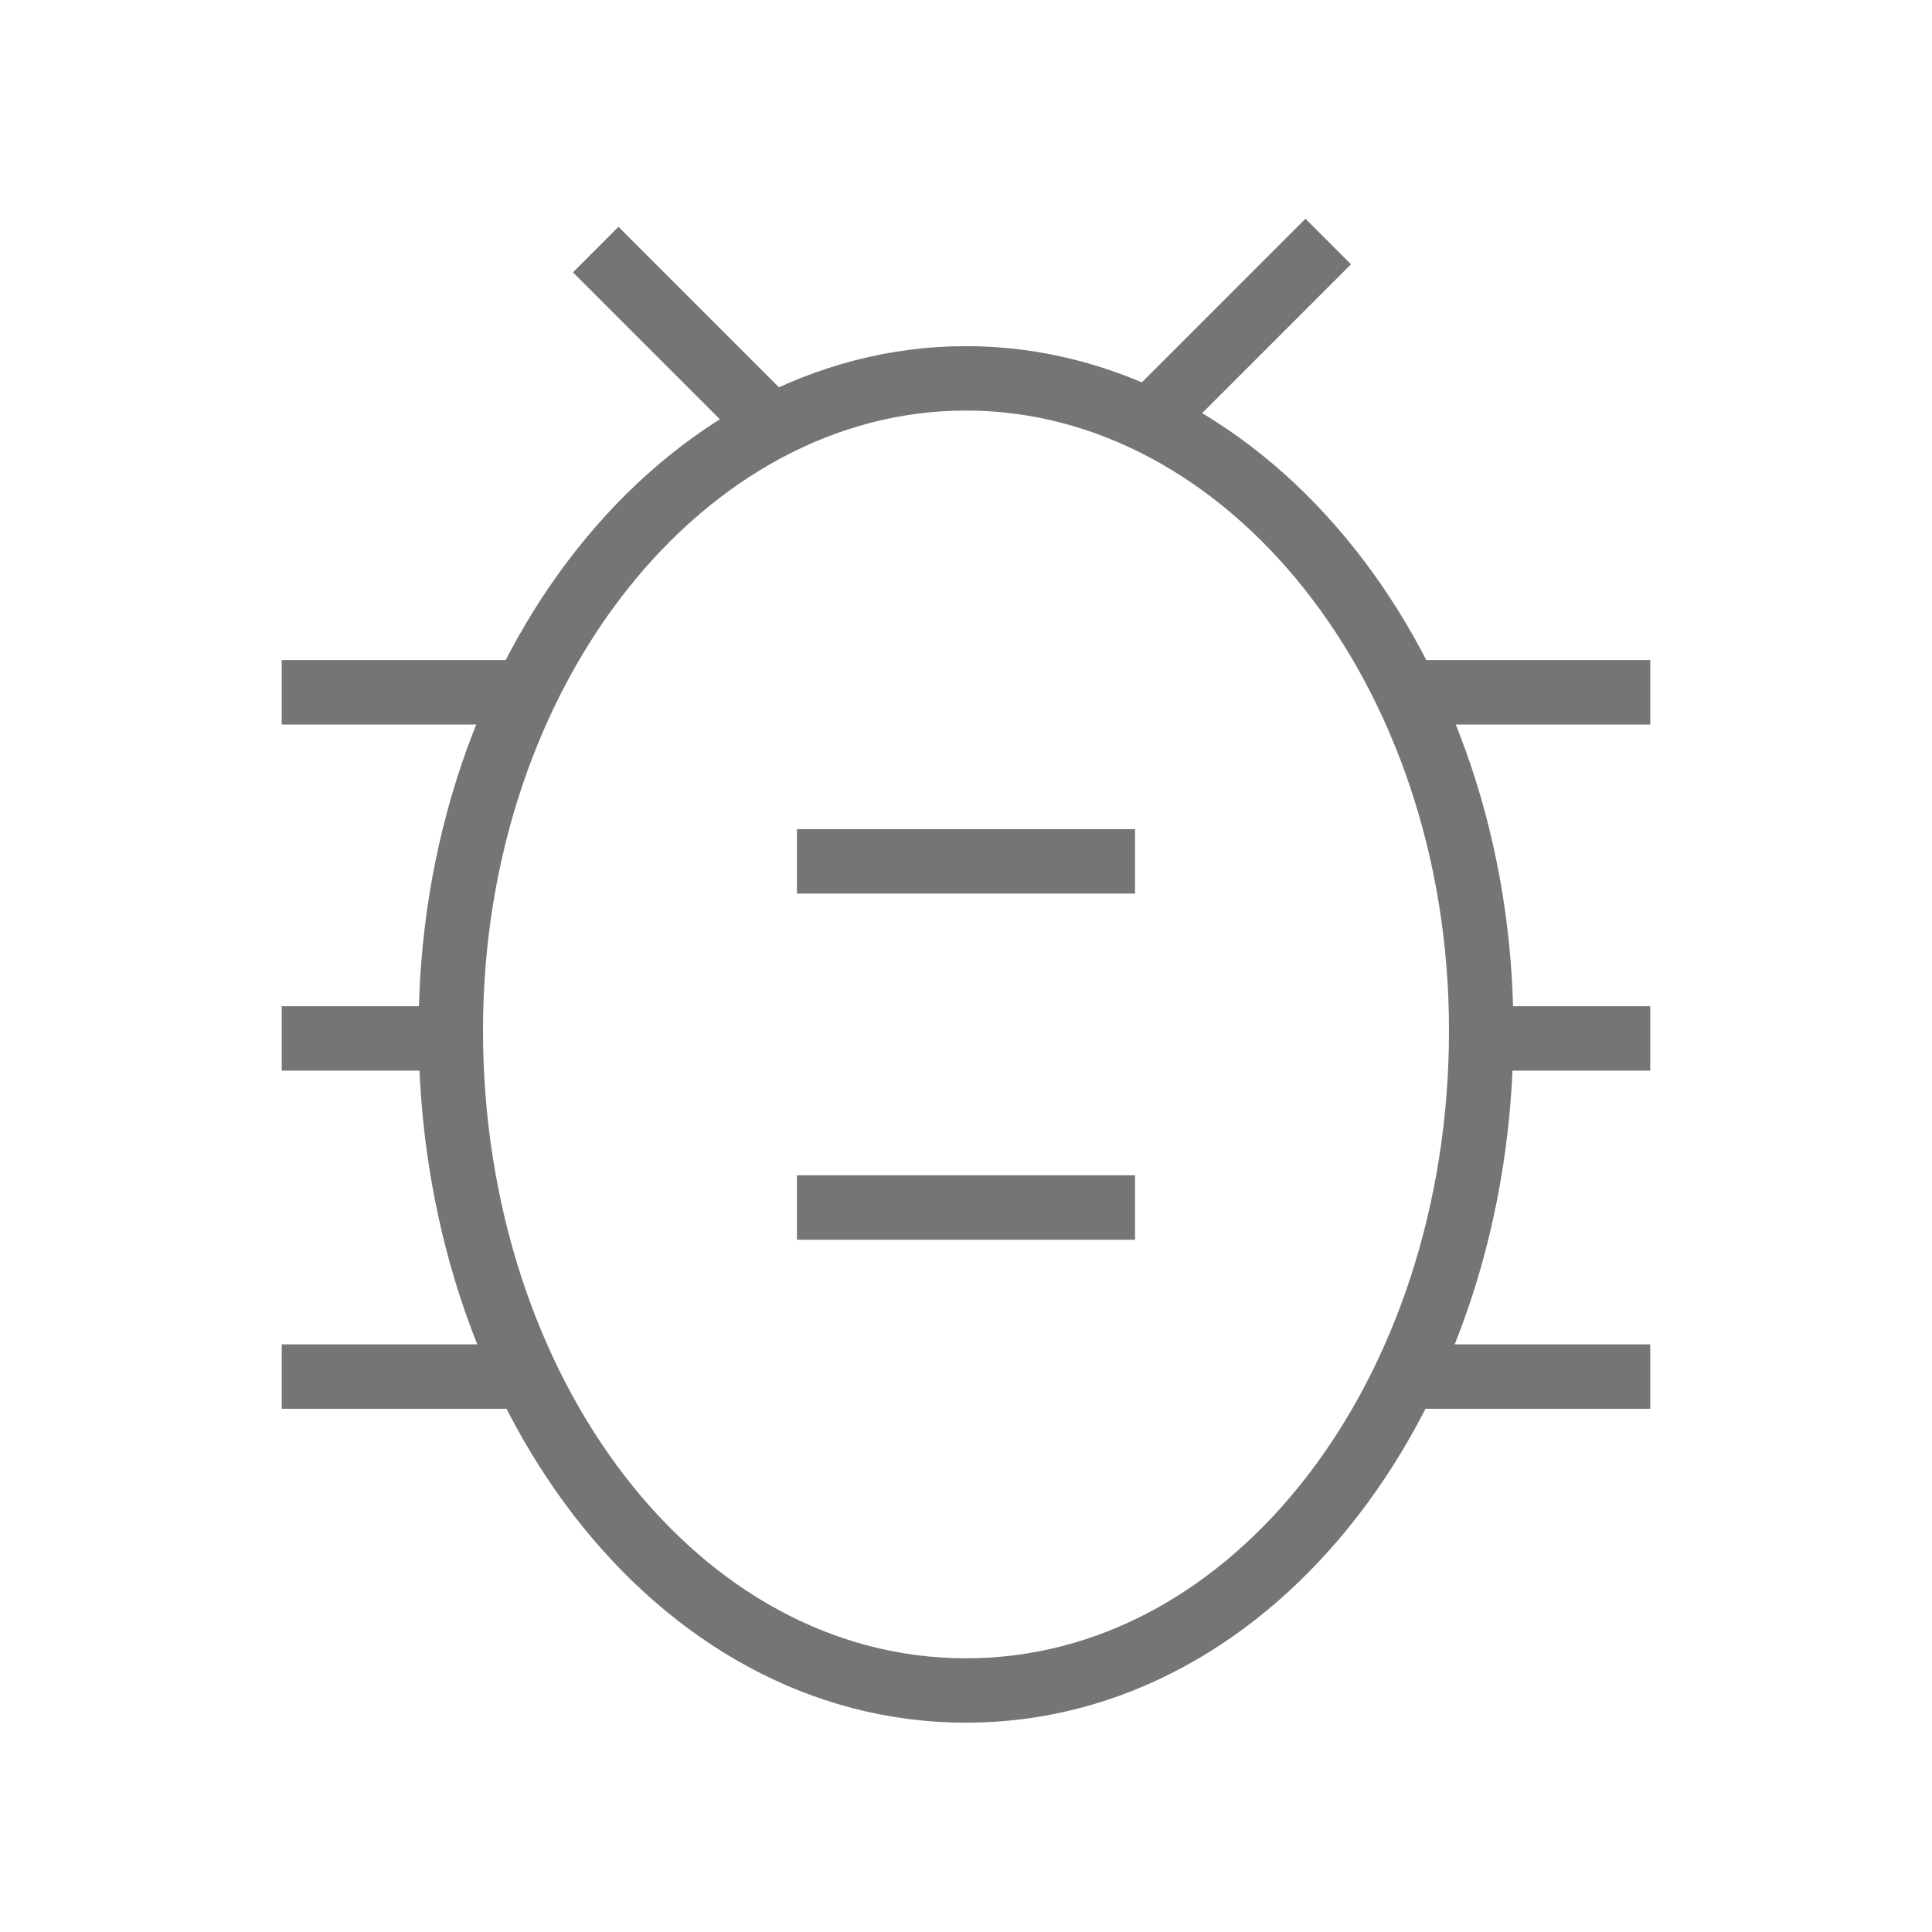
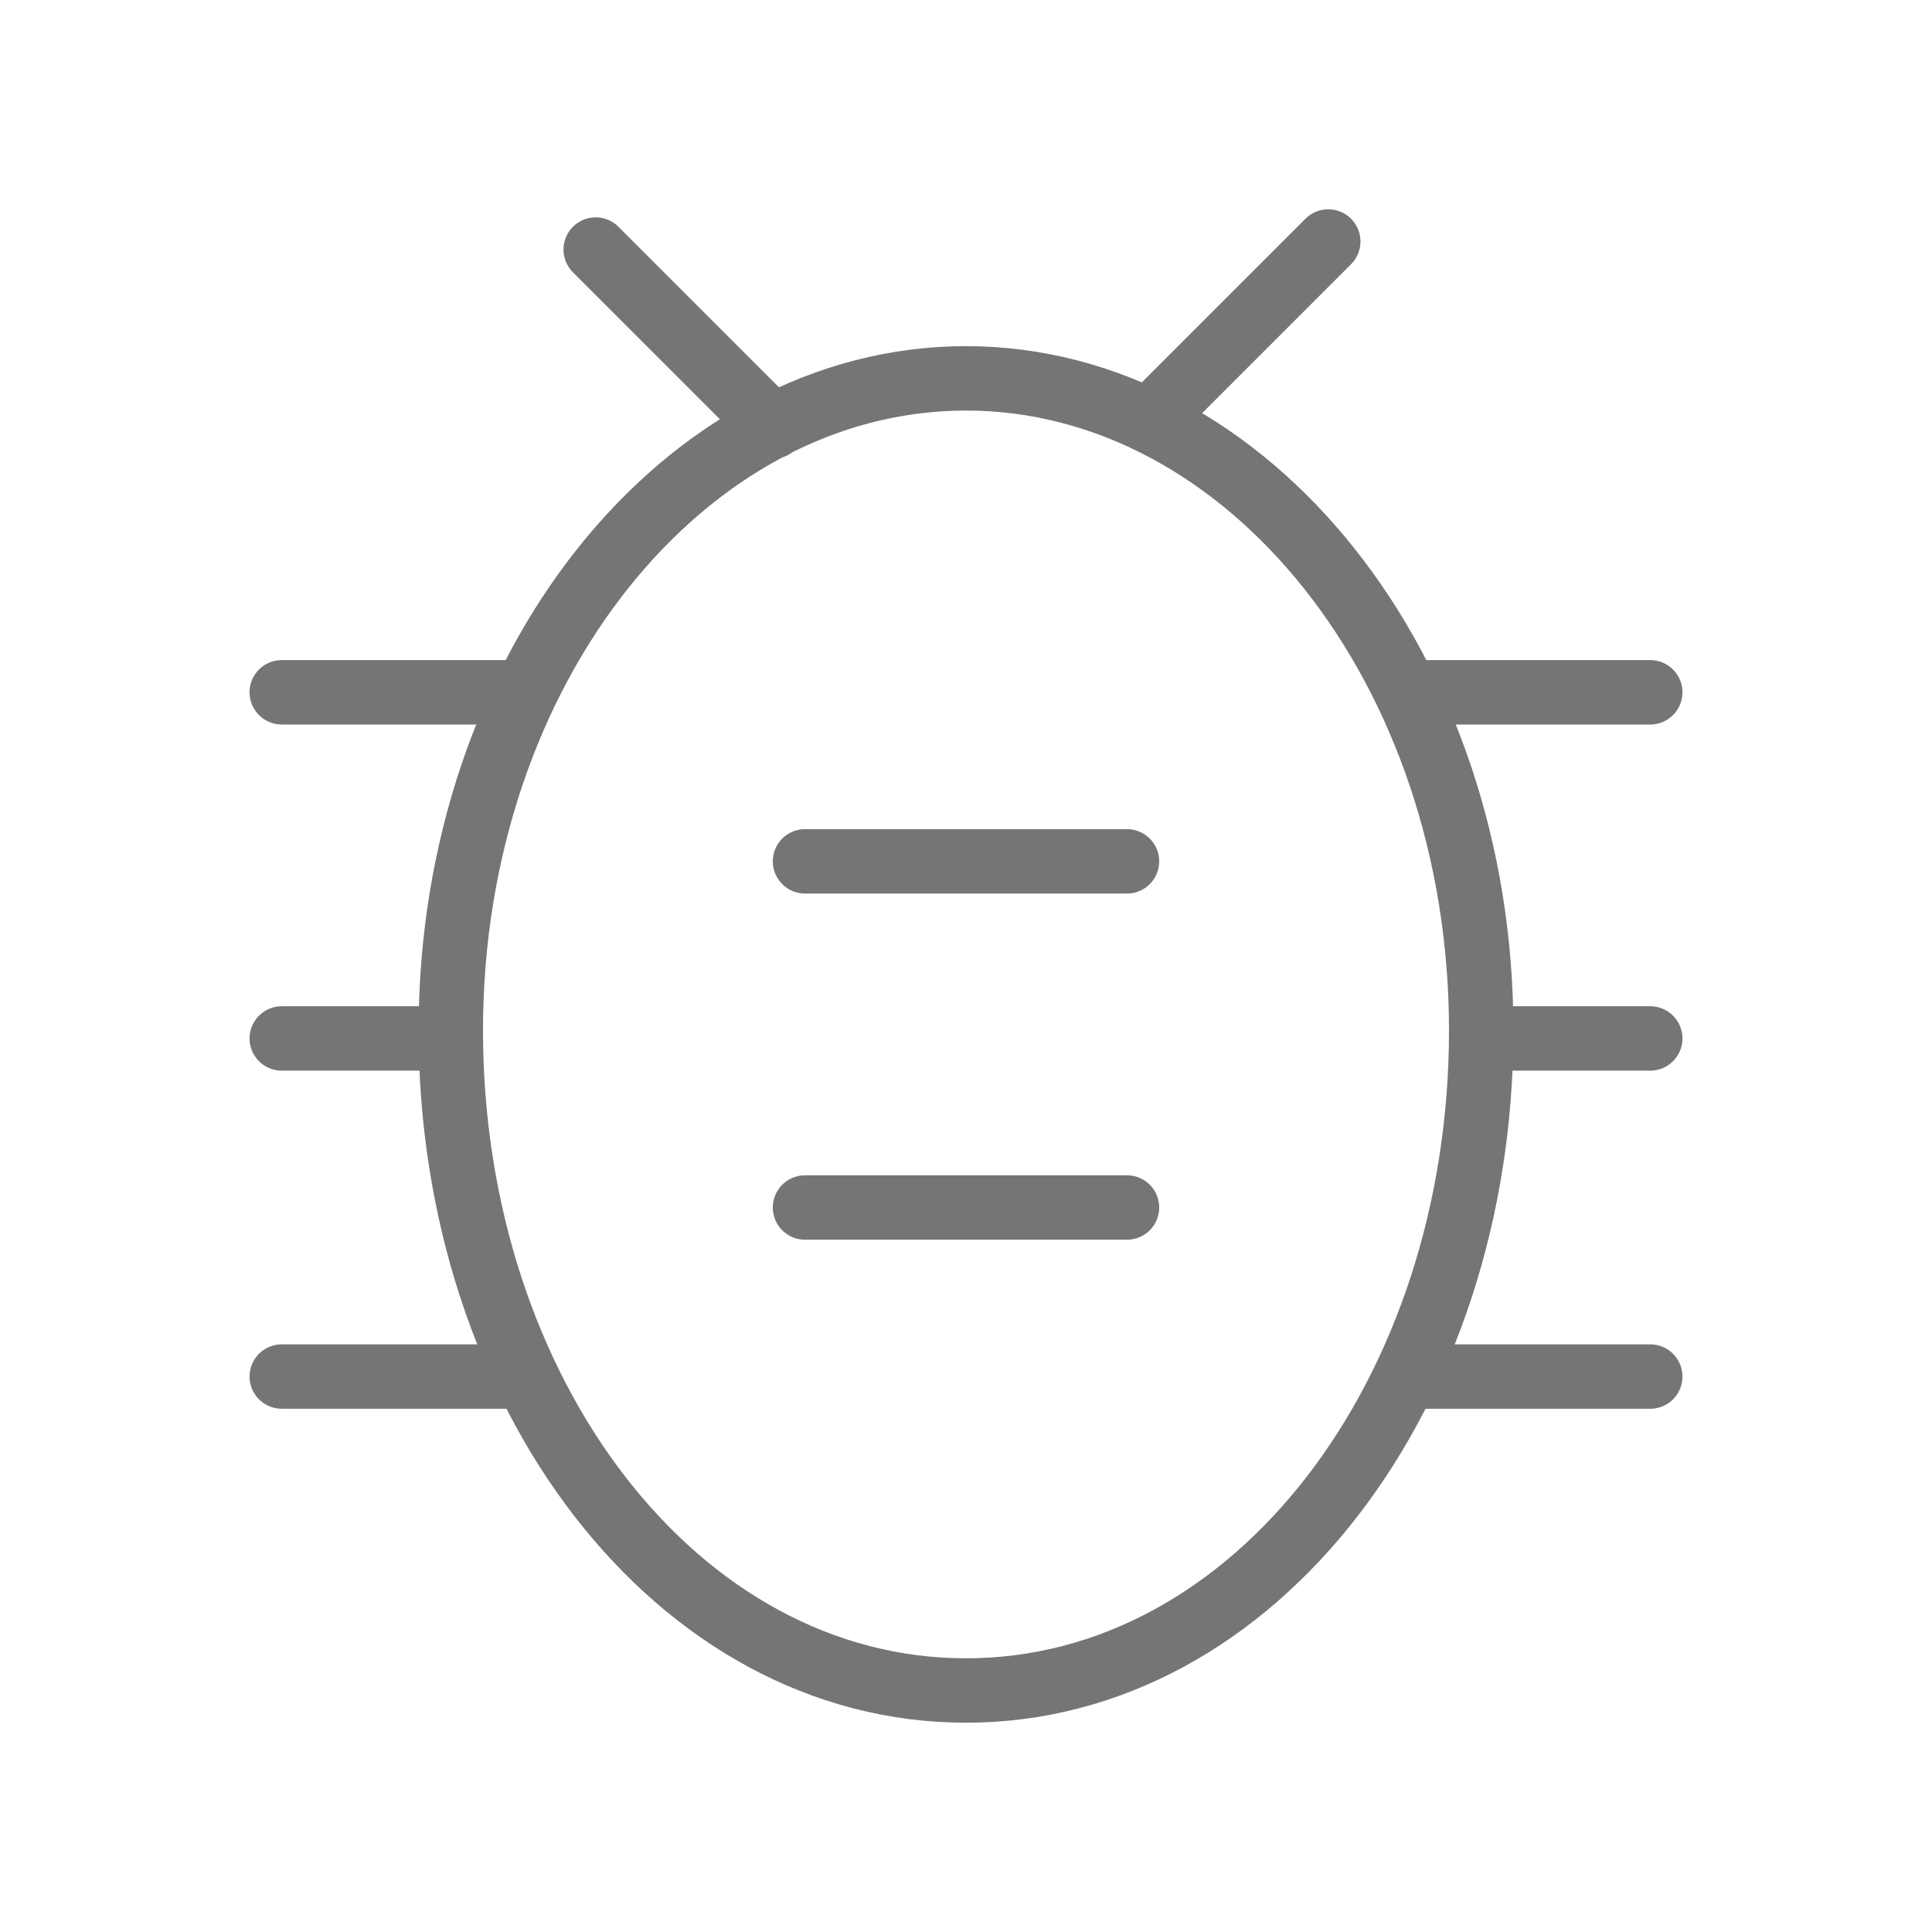
- <svg xmlns="http://www.w3.org/2000/svg" version="1.1" id="Ebene_1" x="0px" y="0px" viewBox="0 0 24 24" style="enable-background:new 0 0 24 24;" xml:space="preserve">
-   <style type="text/css">
- 	.st0{fill:none;stroke:#757575;stroke-width:0.8;stroke-miterlimit:10;}
- </style>
-   <path class="st0" d="M18.4,12.8c0,4.5-2.8,8.2-6.4,8.2s-6.4-3.7-6.4-8.2S8.5,4.7,12,4.7S18.4,8.3,18.4,12.8z M3.5,17.1h3.2   M17.3,17.1h3.2 M18.4,12.9h2.1 M3.5,12.9h2.1 M3.5,8.6h3.2 M17.3,8.6h3.2 M9.9,10.7h4.2 M9.9,15h4.2 M7.4,3.1l2.2,2.2 M14.3,5.2  L16.5,3" />
+ <svg xmlns="http://www.w3.org/2000/svg" fill-rule="evenodd" stroke-linecap="round" stroke-linejoin="round" stroke-miterlimit="10" clip-rule="evenodd" viewBox="0 0 24 24">
+   <path fill="none" stroke="#757575" stroke-width=".8" d="M18.4 12.8c0 4.5-2.8 8.2-6.4 8.2-3.6 0-6.4-3.7-6.4-8.2 0-4.5 2.9-8.1 6.4-8.1 3.5 0 6.4 3.6 6.4 8.1zM3.5 17.1h3.04m10.92 0h3.04m-2.1-4.2h2.1m-17 0h2.1M3.5 8.6h3.029m10.942 0H20.5M10 10.7h4M10 15h4M7.4 3.1l2.2 2.2m4.7-.1L16.5 3" />
</svg>
